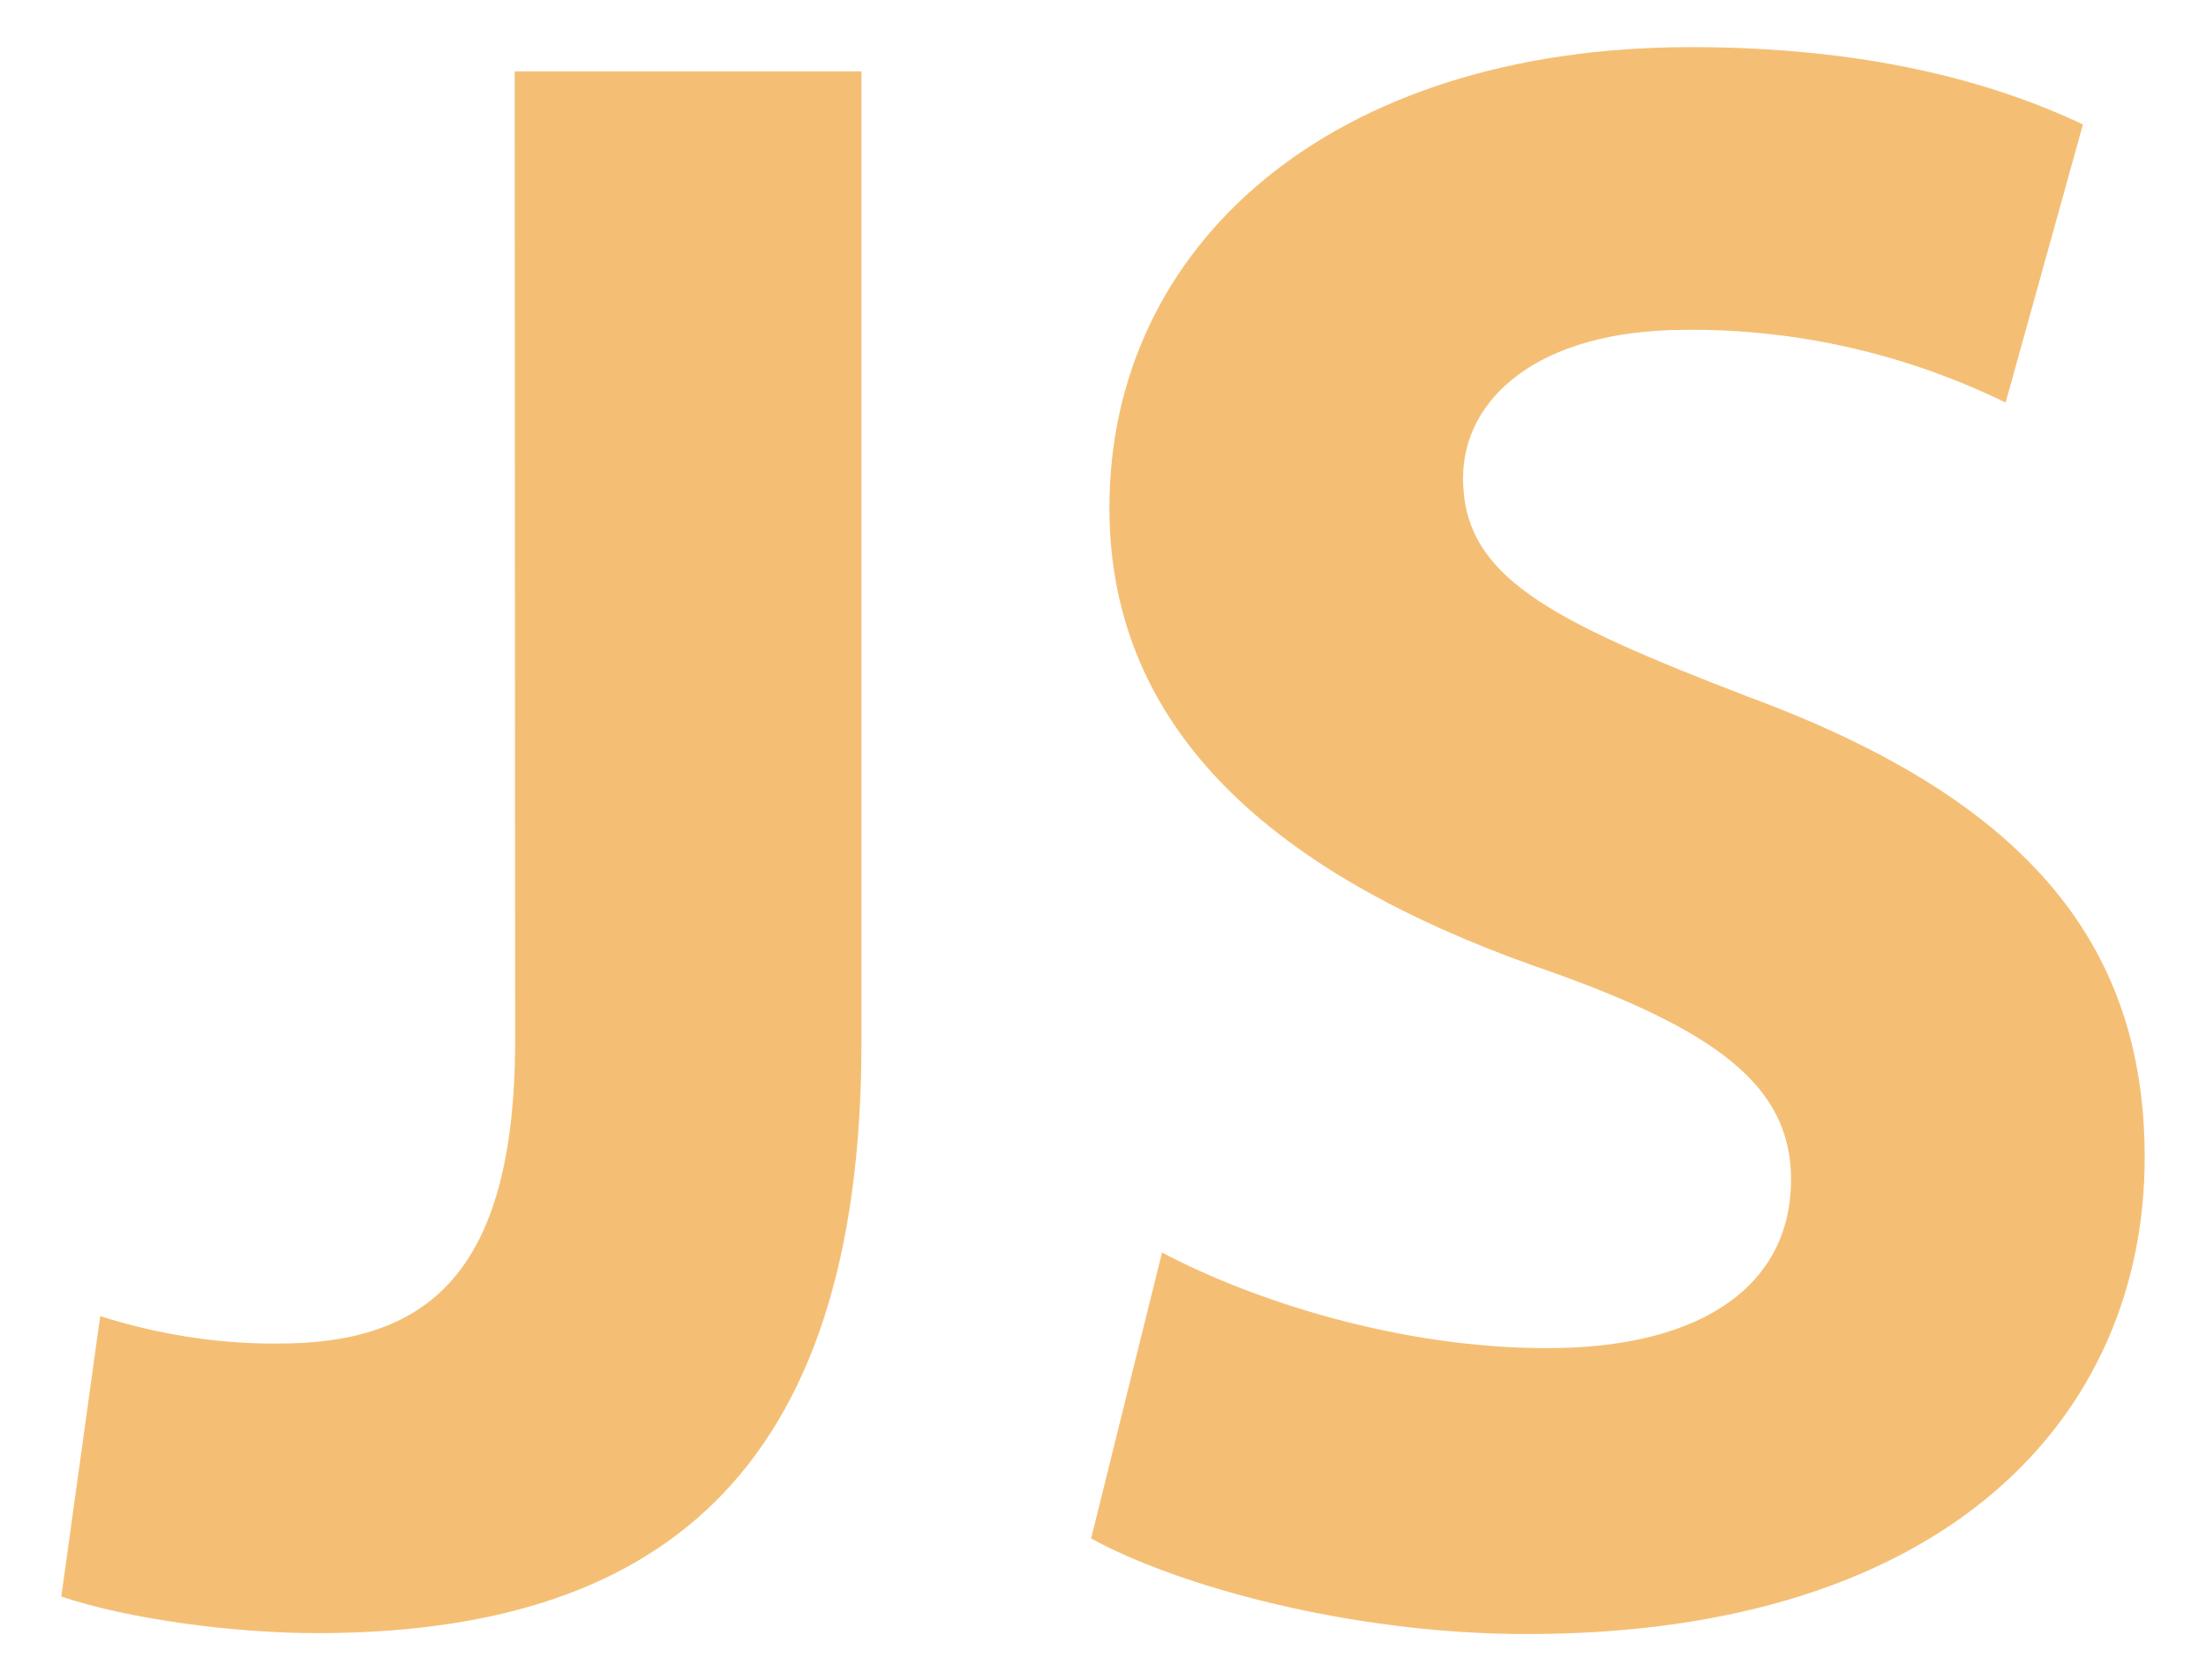
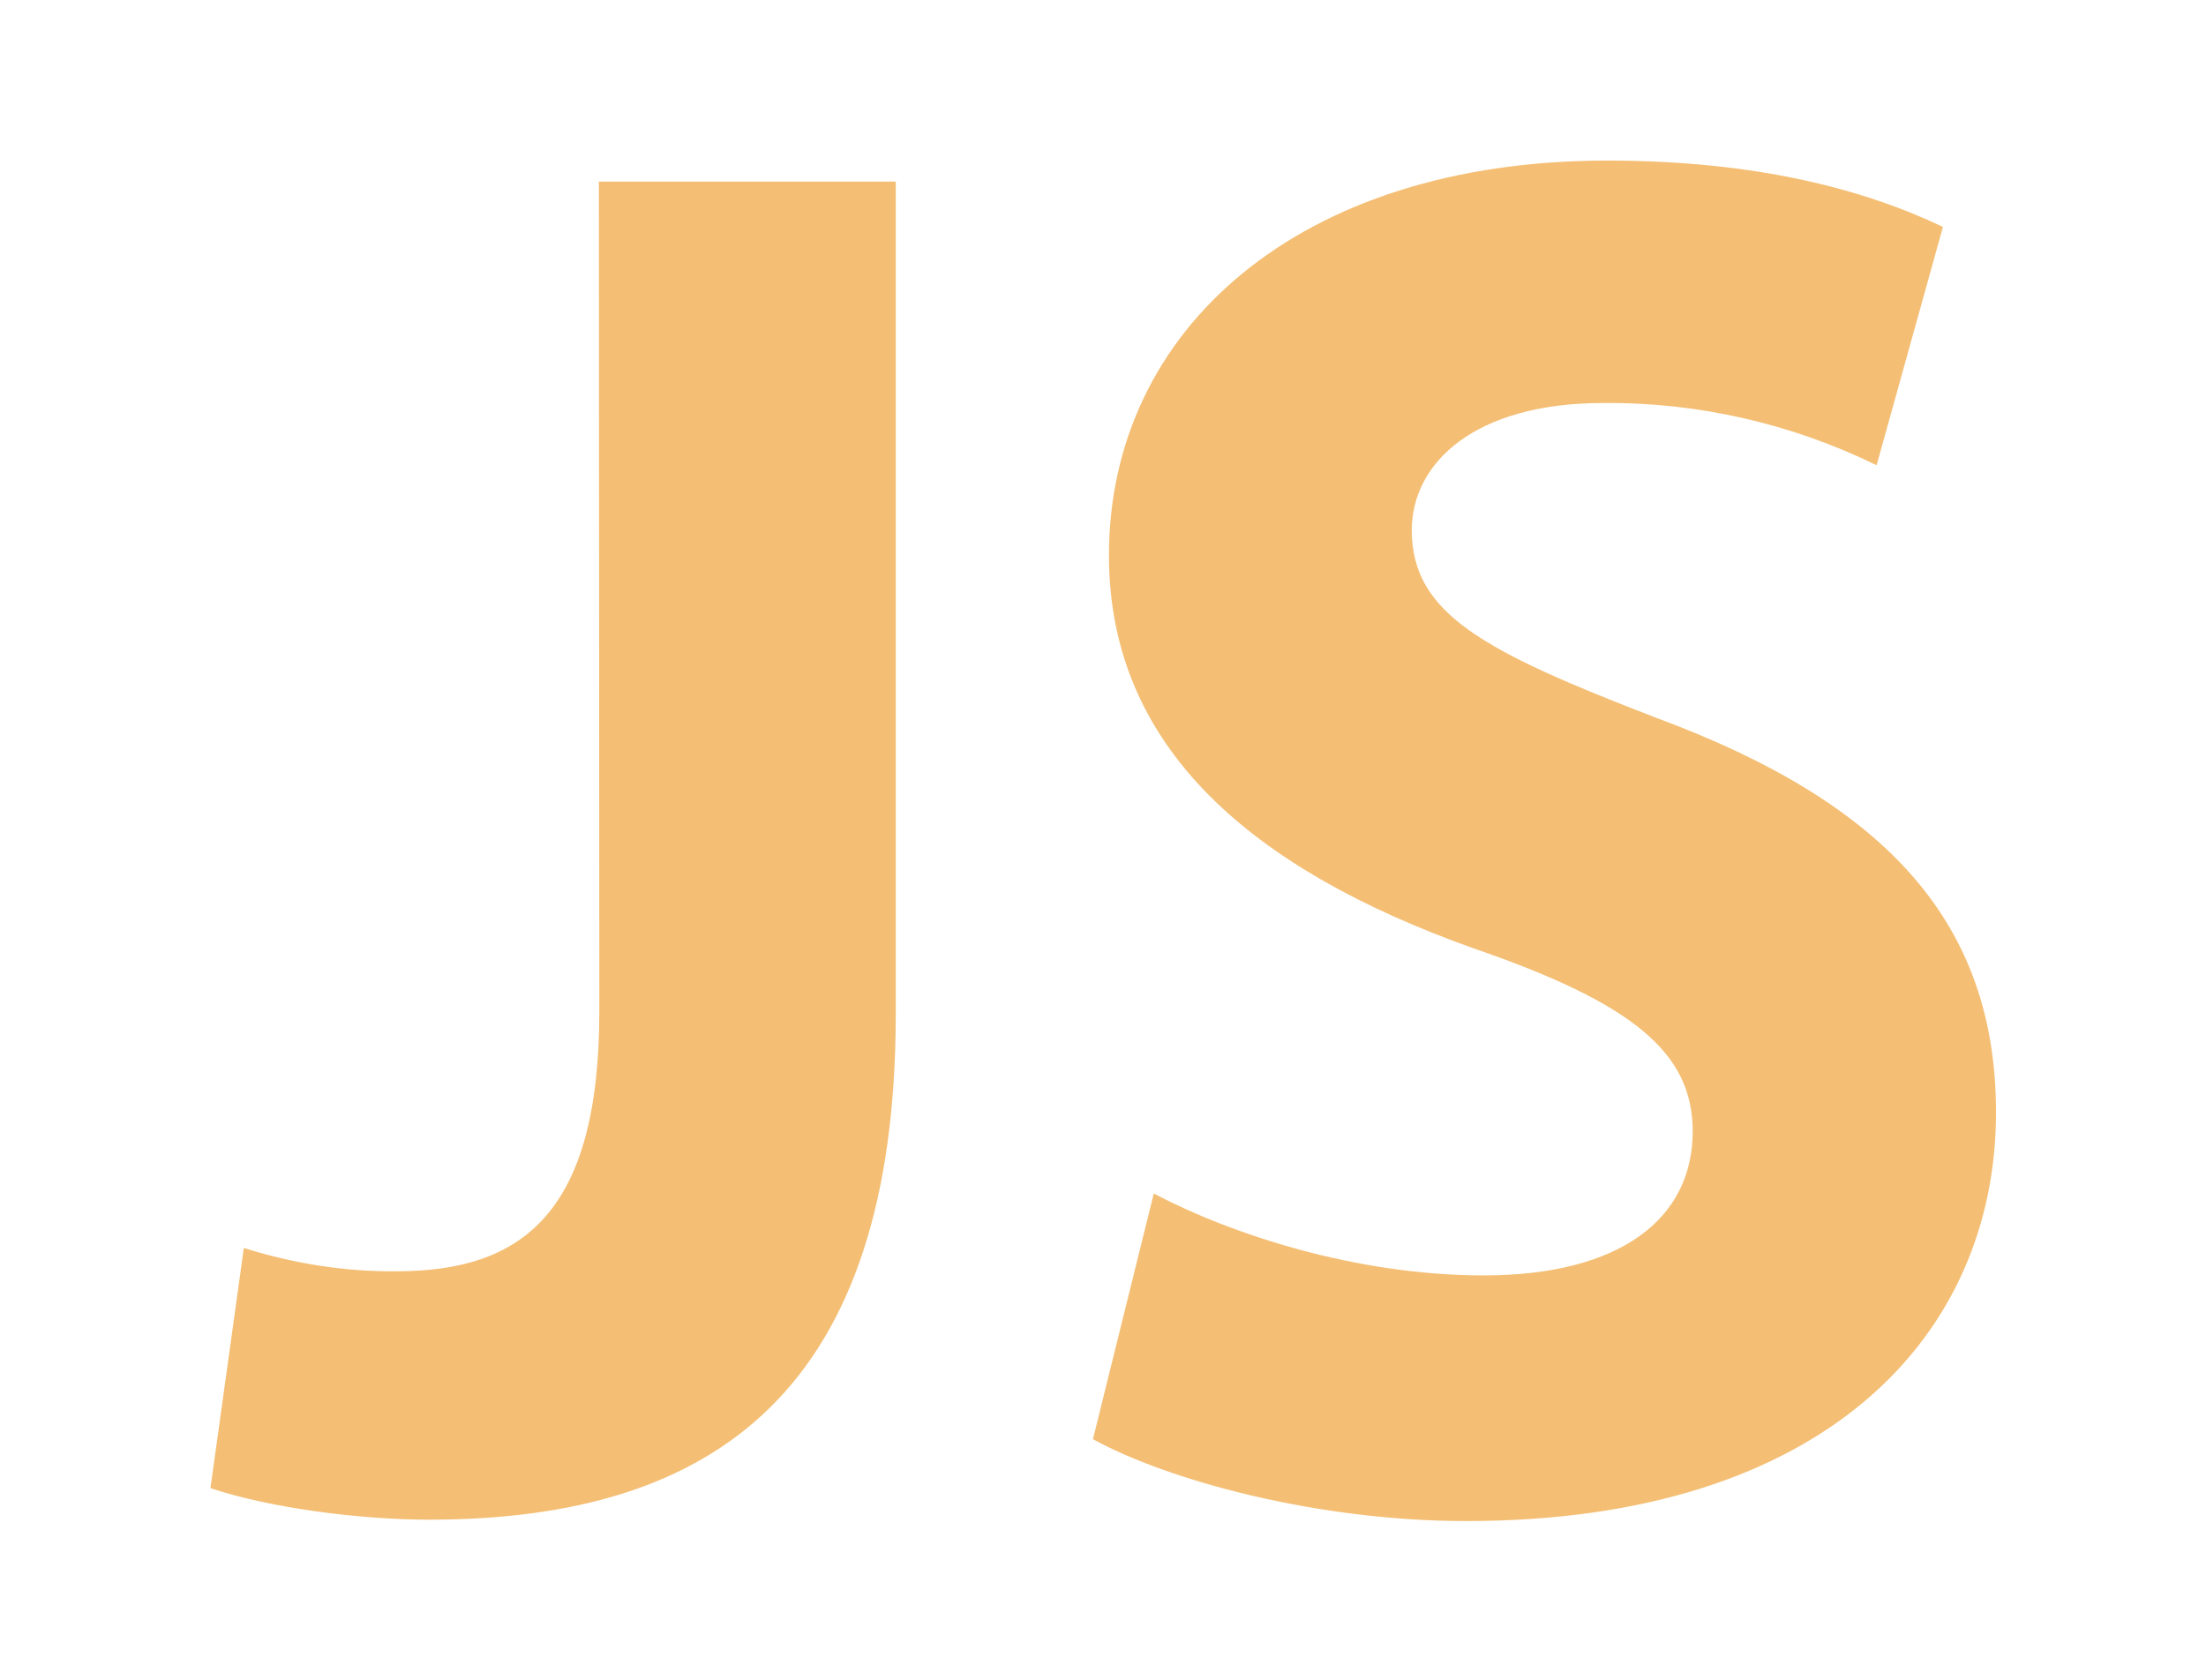
- <svg xmlns="http://www.w3.org/2000/svg" viewBox="0 0 482.2 367.2">
-   <path d="M112.5 15.6h75.8v212.3c0 95.7-45.8 129.1-119.1 129.1-17.9 0-40.9-3-55.8-8l8.5-61.3c12.6 4 25.7 6.1 38.9 6 31.9 0 51.8-14.5 51.8-66.3l-.1-211.8zM254 273.8c19.9 10.5 51.8 20.9 84.2 20.9 34.9 0 53.3-14.5 53.3-36.8 0-20.4-15.9-32.9-56.3-46.8-55.8-19.9-92.7-50.8-92.7-100.1 0-57.4 48.3-100.7 127.1-100.7 38.4 0 65.8 7.5 85.7 16.9L438.4 88c-21.7-10.6-45.6-16.1-69.8-15.9-32.9 0-48.8 15.4-48.8 32.4 0 21.4 18.4 30.9 62.3 47.8 59.3 21.9 86.7 52.8 86.7 100.7 0 56.3-42.9 104.2-135.1 104.2-38.4 0-76.3-10.5-95.2-20.9l15.5-62.5z" fill="#f4bf75" />
+ <svg xmlns="http://www.w3.org/2000/svg" version="1.1" id="Calque_1" x="0px" y="0px" viewBox="0 0 482.2 367.2" style="enable-background:new 0 0 482.2 367.2;" xml:space="preserve">
+   <style type="text/css">
+ 	.st0{fill:#F4BF75;}
+ </style>
+   <path class="st0" d="M130.9,39.7h64.9v181.9c0,82-39.2,110.6-102,110.6c-15.3,0-35-2.6-47.8-6.9l7.3-52.5c10.8,3.4,22,5.2,33.3,5.1  c27.3,0,44.4-12.4,44.4-56.8C131,221.2,130.9,39.7,130.9,39.7z M252.2,260.9c17.1,9,44.4,17.9,72.1,17.9c29.9,0,45.7-12.4,45.7-31.5  c0-17.5-13.6-28.2-48.2-40.1c-47.8-17.1-79.4-43.5-79.4-85.8c0-49.2,41.4-86.3,108.9-86.3c32.9,0,56.4,6.4,73.4,14.5l-14.5,52.1  c-18.6-9.1-39.1-13.8-59.8-13.6c-28.2,0-41.8,13.2-41.8,27.8c0,18.3,15.8,26.5,53.4,41c50.8,18.8,74.3,45.2,74.3,86.3  c0,48.2-36.8,89.3-115.8,89.3c-32.9,0-65.4-9-81.6-17.9L252.2,260.9L252.2,260.9z" />
</svg>
